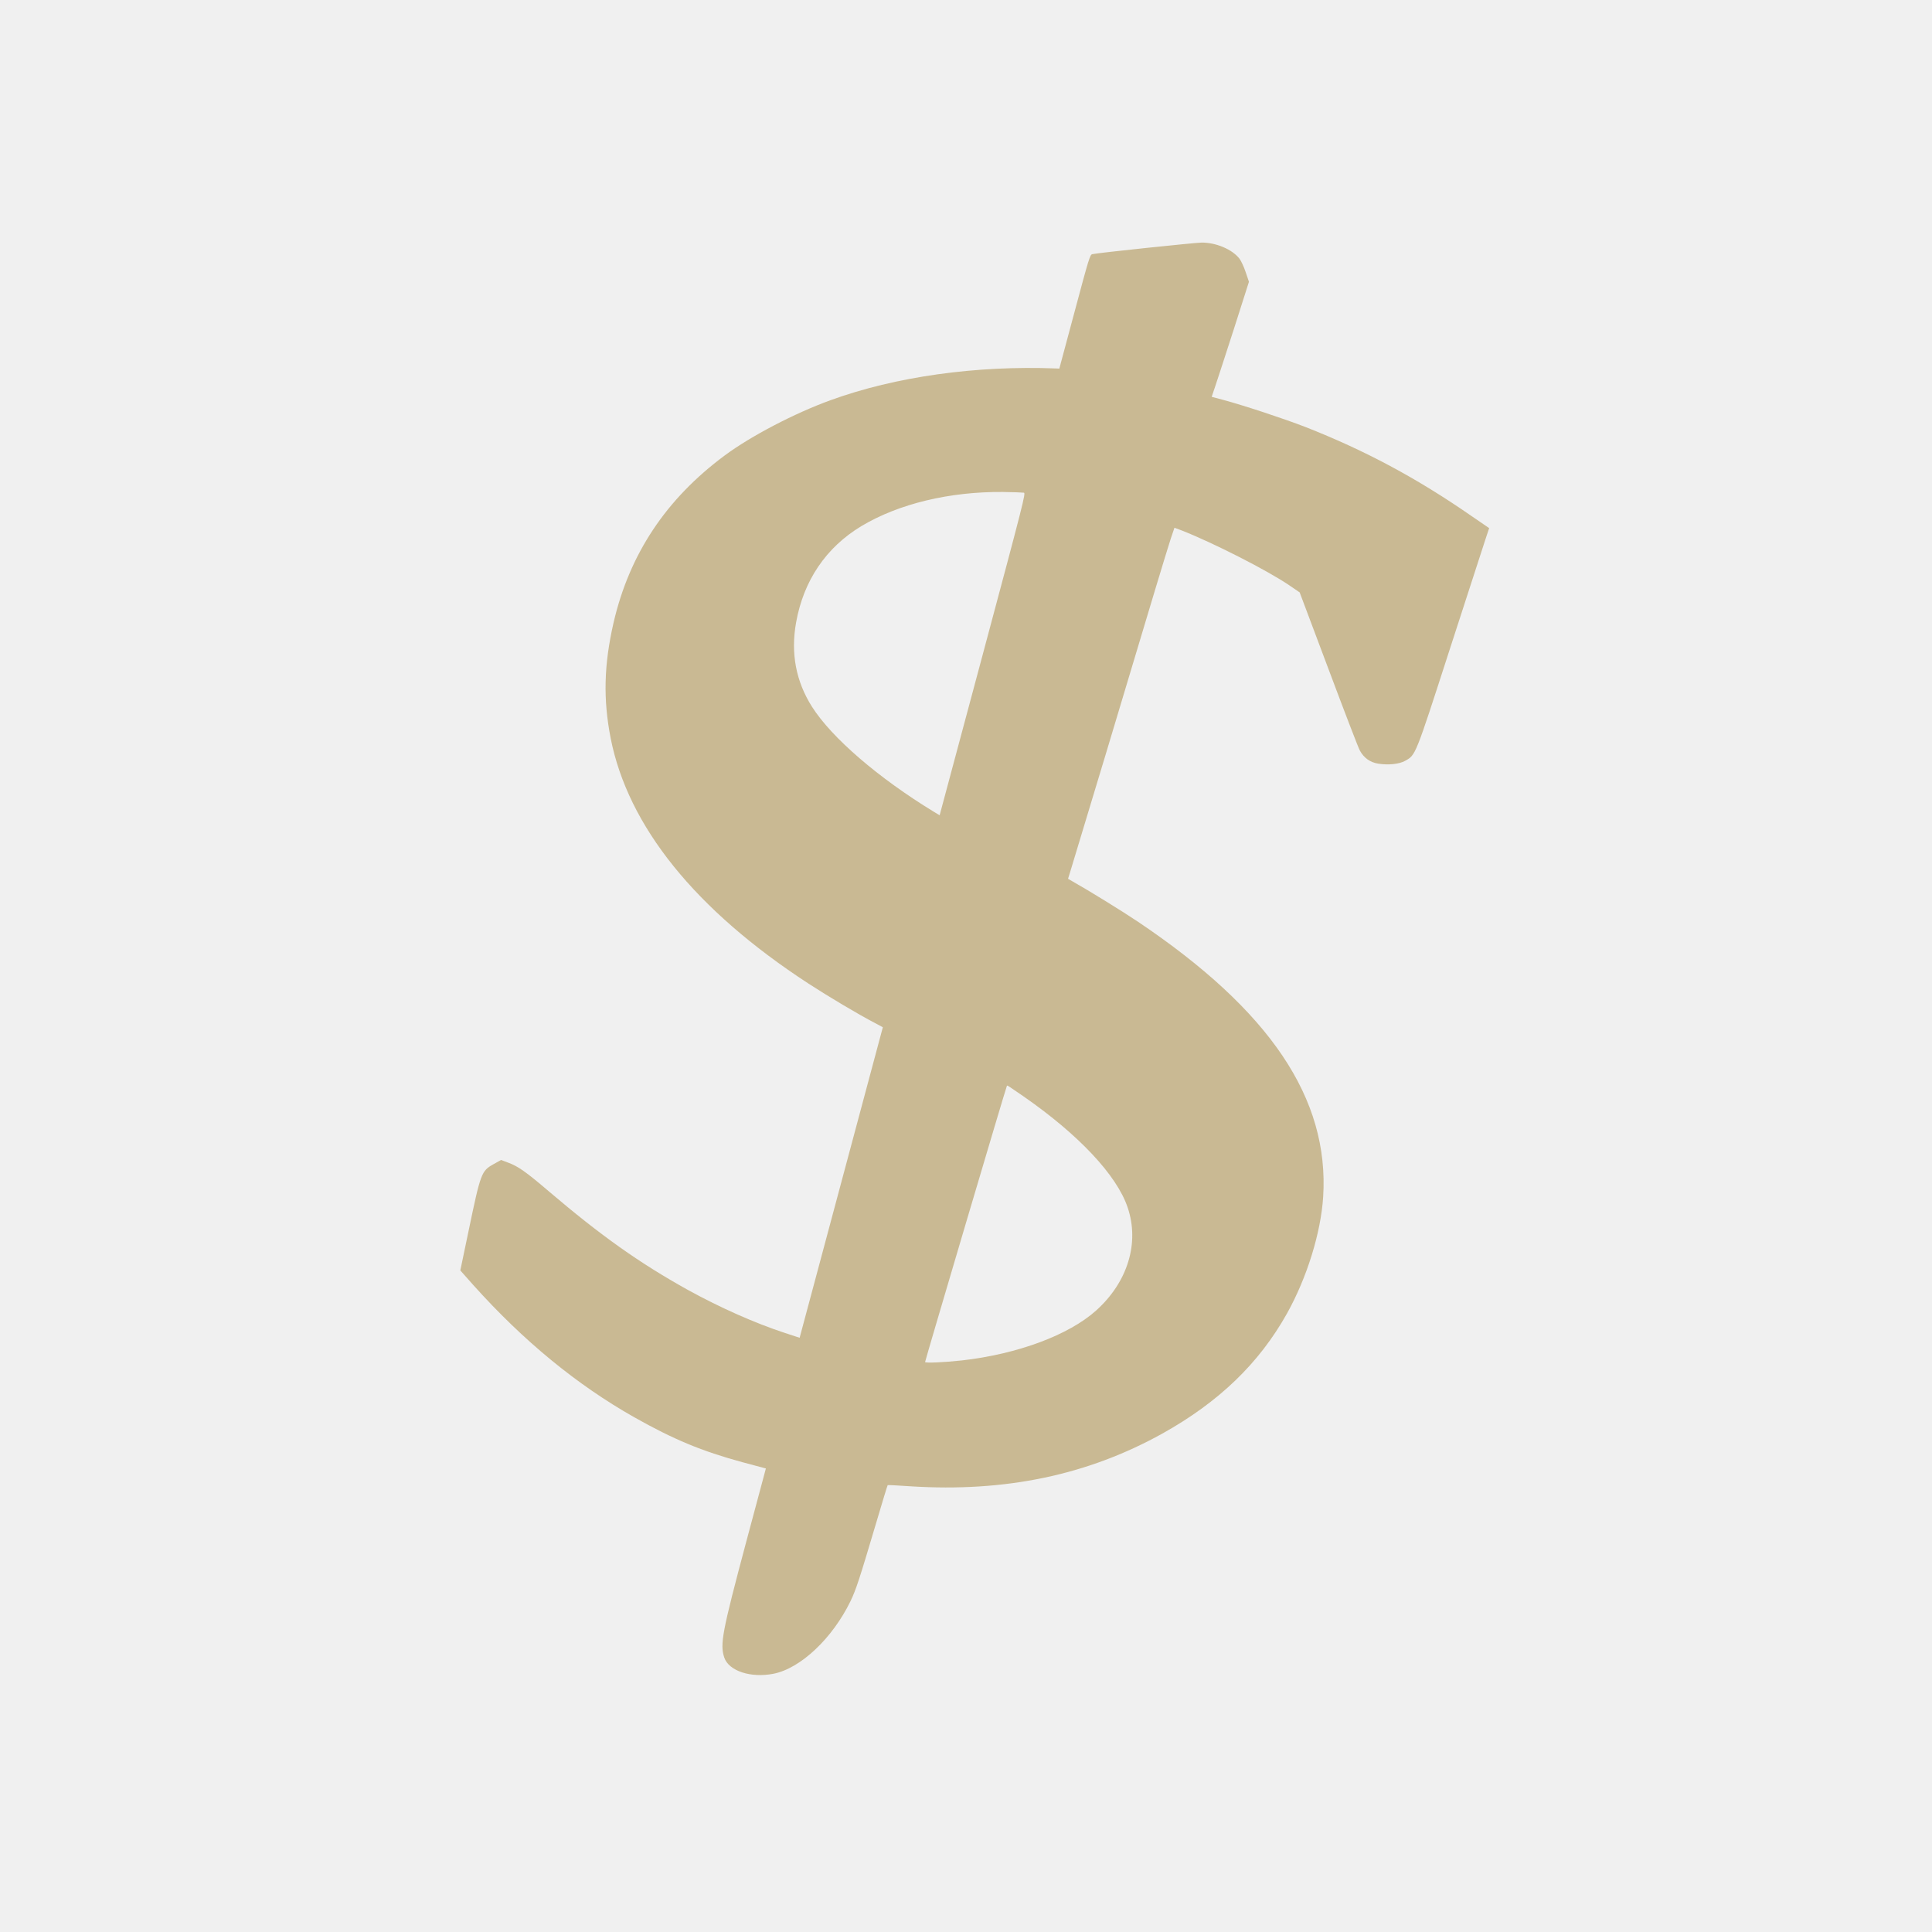
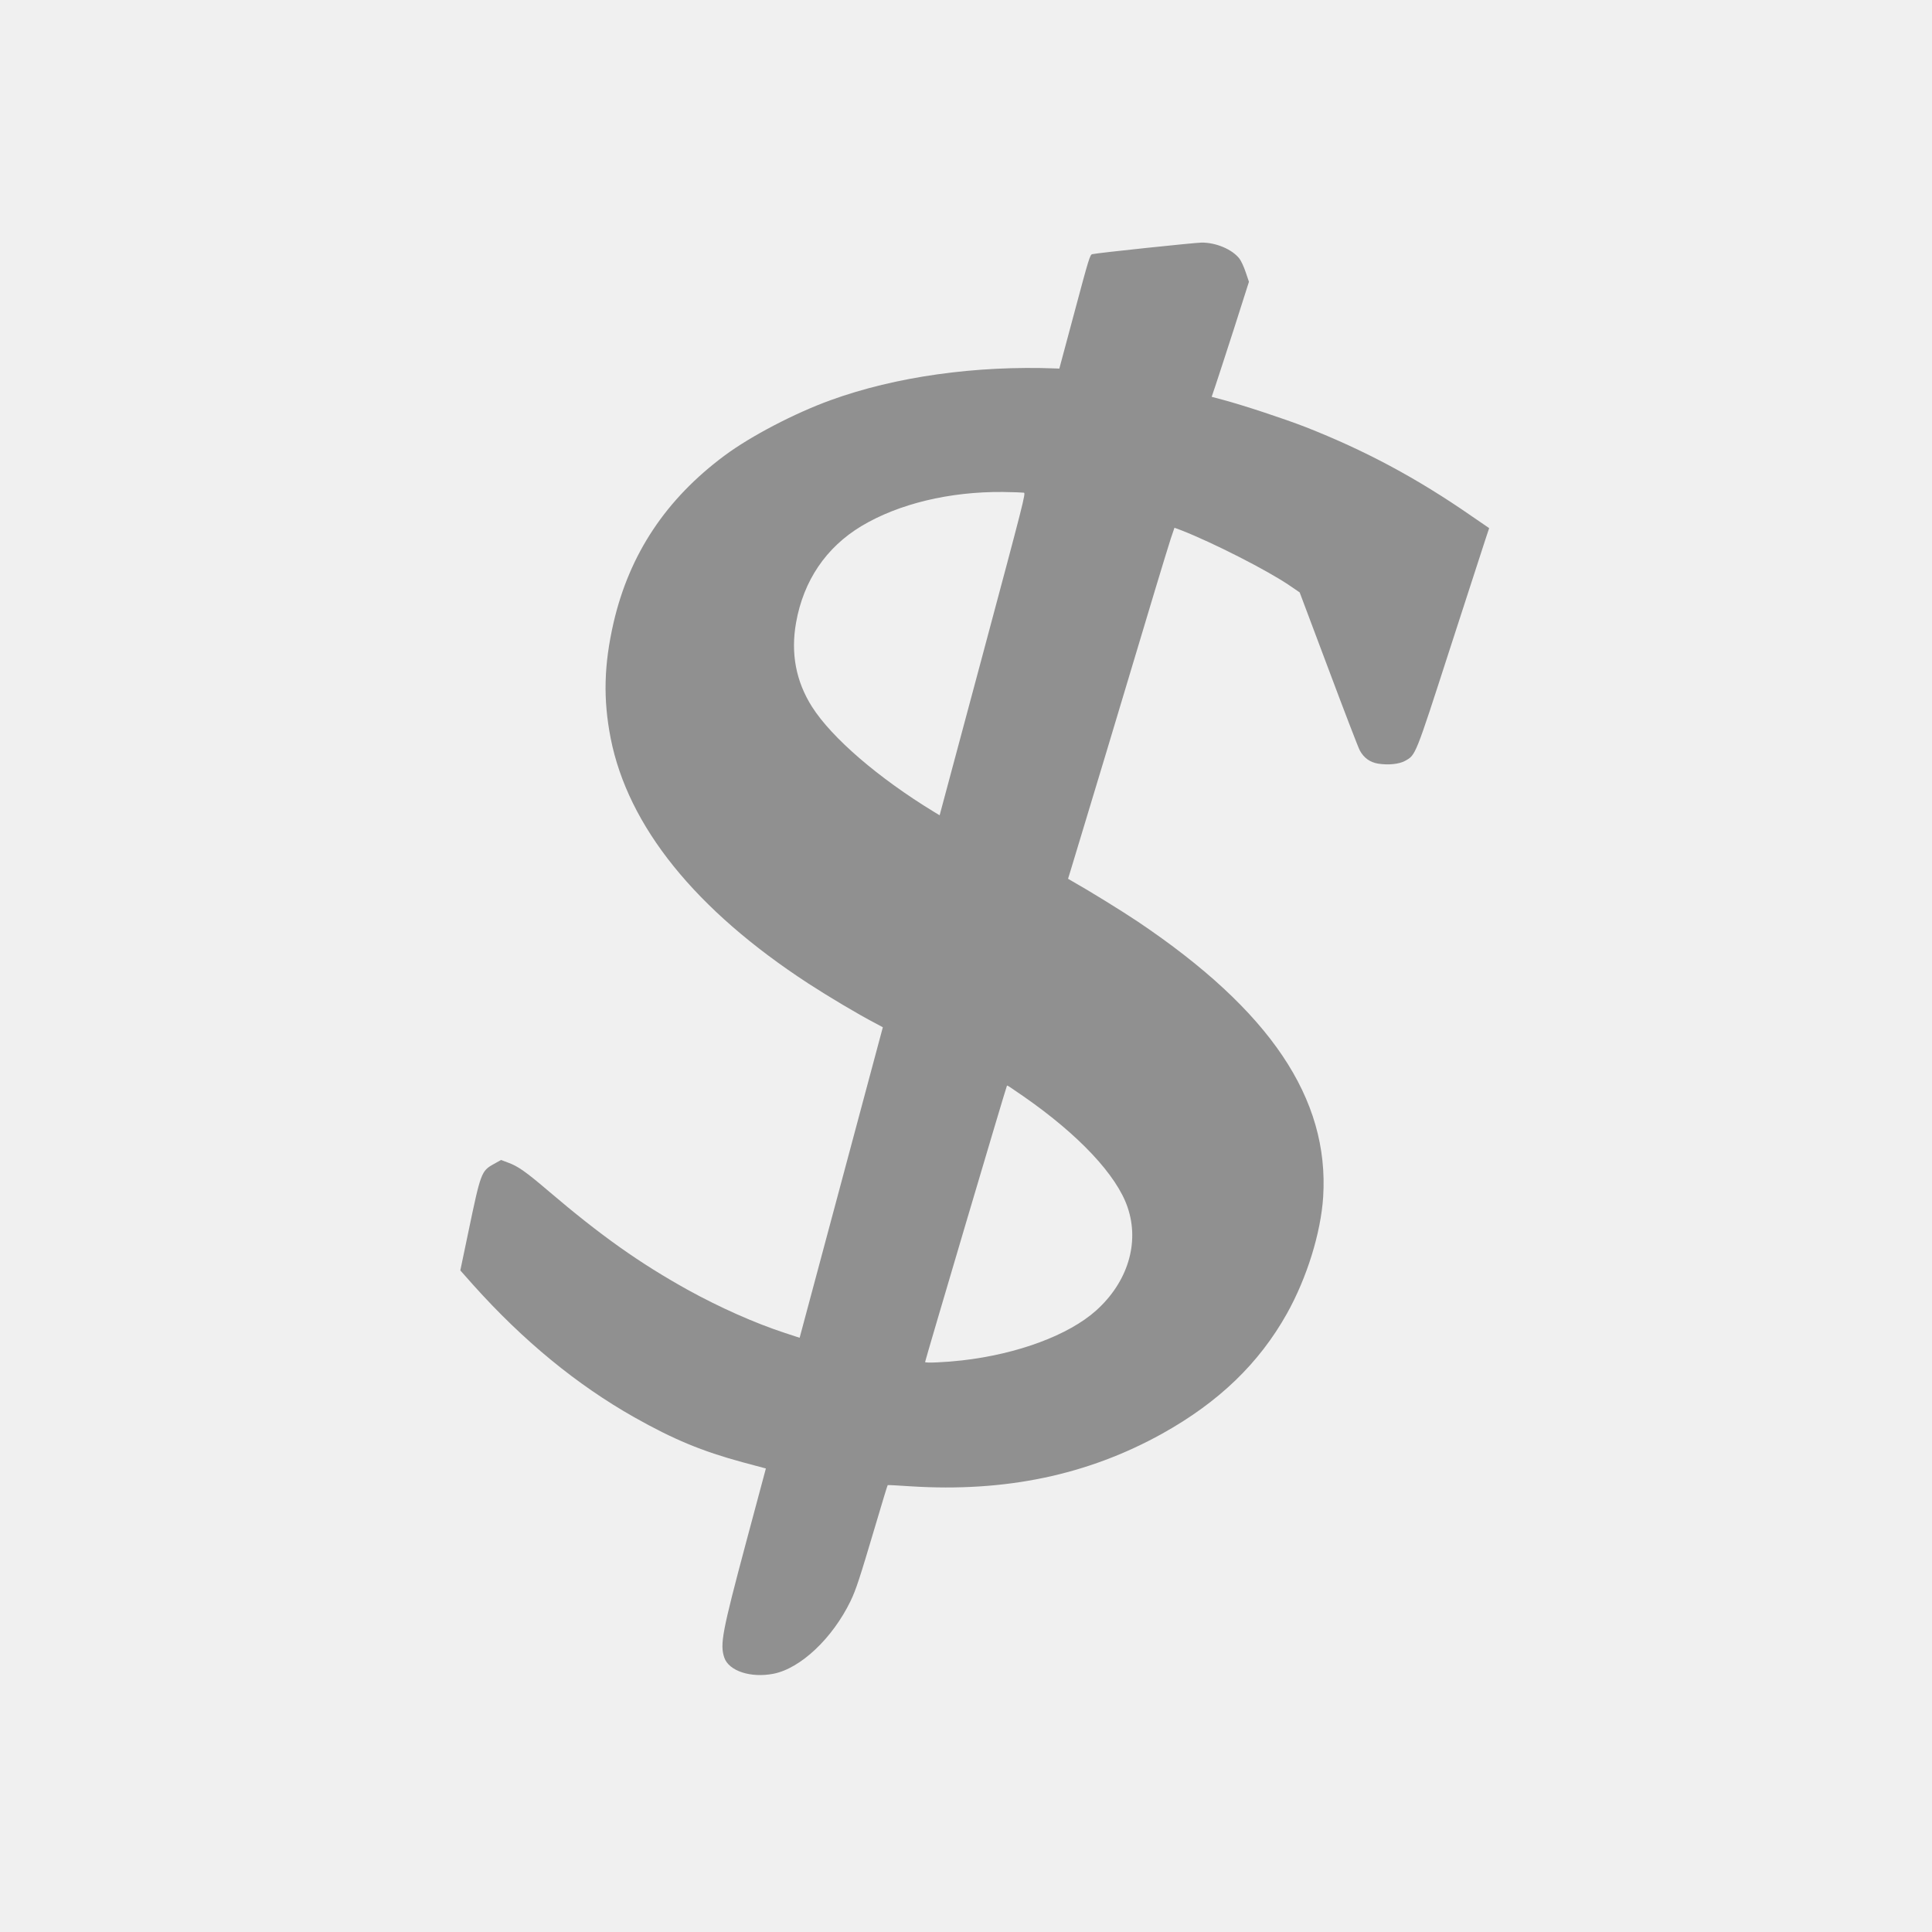
<svg xmlns="http://www.w3.org/2000/svg" width="62" height="62" viewBox="0 0 62 62" fill="none">
  <g clip-path="url(#clip0_14_307)">
-     <path d="M38.556 7.785C38.32 7.791 35.237 8.113 35.052 8.157C34.98 8.17 34.941 8.297 34.486 9.999L33.995 11.829L33.887 11.824C31.314 11.725 28.738 12.086 26.655 12.842C25.499 13.261 24.098 13.993 23.26 14.614C21.373 16.013 20.199 17.781 19.689 19.986C19.38 21.339 19.353 22.436 19.596 23.686C20.152 26.516 22.316 29.199 25.938 31.56C26.606 31.994 27.548 32.554 28.077 32.829L28.331 32.966L26.997 37.946L25.661 42.931L25.189 42.776C24.223 42.46 23.088 41.954 22.063 41.388C20.518 40.529 19.281 39.652 17.618 38.236C16.881 37.606 16.619 37.422 16.305 37.31L16.081 37.225L15.839 37.359C15.449 37.578 15.427 37.629 15.034 39.517L14.772 40.769L15.191 41.241C16.801 43.036 18.515 44.441 20.348 45.478C21.613 46.193 22.53 46.572 23.816 46.921L24.578 47.125L23.945 49.487C23.173 52.382 23.1 52.763 23.243 53.194C23.39 53.625 24.093 53.854 24.819 53.713C25.693 53.543 26.718 52.572 27.297 51.376C27.471 51.014 27.588 50.653 28.082 48.99C28.297 48.263 28.479 47.661 28.487 47.659C28.497 47.654 28.824 47.669 29.217 47.697C32.263 47.89 34.898 47.339 37.301 46.005C39.113 44.994 40.399 43.758 41.297 42.158C41.94 41.008 42.387 39.567 42.462 38.41C42.661 35.253 40.761 32.43 36.518 29.579C36.008 29.236 34.904 28.556 34.415 28.283L34.275 28.201L34.369 27.895C34.472 27.571 36.382 21.228 37.059 18.958C37.279 18.229 37.509 17.474 37.573 17.28L37.69 16.936L37.918 17.021C38.935 17.419 40.686 18.312 41.386 18.791L41.708 19.011L42.636 21.48C43.145 22.838 43.595 24.01 43.637 24.081C43.766 24.322 43.967 24.465 44.23 24.507C44.553 24.557 44.902 24.522 45.088 24.418C45.434 24.227 45.408 24.293 46.527 20.828C47.084 19.109 47.596 17.531 47.663 17.327L47.789 16.948L47.218 16.557C45.458 15.337 43.799 14.451 41.885 13.7C41.211 13.439 39.922 13.012 39.254 12.833L38.884 12.734L39.001 12.389C39.063 12.204 39.335 11.371 39.6 10.548L40.08 9.043L39.976 8.736C39.92 8.567 39.831 8.374 39.777 8.303C39.546 8.002 39.019 7.78 38.556 7.785ZM31.54 20.994L30.154 26.163L29.973 26.054C28.193 24.97 26.691 23.678 26.057 22.679C25.543 21.866 25.371 20.967 25.547 19.979C25.787 18.631 26.509 17.567 27.642 16.884C28.841 16.166 30.471 15.774 32.186 15.788C32.517 15.792 32.821 15.805 32.859 15.811C32.92 15.827 32.851 16.1 31.54 20.994ZM32.842 35.181C34.618 36.414 35.842 37.716 36.188 38.751C36.574 39.89 36.189 41.145 35.177 42.055C34.299 42.843 32.659 43.455 30.865 43.658C30.307 43.719 29.701 43.746 29.687 43.71C29.678 43.696 32.291 34.868 32.314 34.842C32.326 34.825 32.364 34.851 32.842 35.181Z" fill="#8E6808" fill-opacity="0.4" />
+     <path d="M38.556 7.785C38.32 7.791 35.237 8.113 35.052 8.157C34.98 8.17 34.941 8.297 34.486 9.999L33.995 11.829L33.887 11.824C31.314 11.725 28.738 12.086 26.655 12.842C25.499 13.261 24.098 13.993 23.26 14.614C21.373 16.013 20.199 17.781 19.689 19.986C19.38 21.339 19.353 22.436 19.596 23.686C20.152 26.516 22.316 29.199 25.938 31.56C26.606 31.994 27.548 32.554 28.077 32.829L28.331 32.966L26.997 37.946L25.661 42.931L25.189 42.776C24.223 42.46 23.088 41.954 22.063 41.388C20.518 40.529 19.281 39.652 17.618 38.236C16.881 37.606 16.619 37.422 16.305 37.31L16.081 37.225L15.839 37.359C15.449 37.578 15.427 37.629 15.034 39.517L14.772 40.769L15.191 41.241C16.801 43.036 18.515 44.441 20.348 45.478C21.613 46.193 22.53 46.572 23.816 46.921L24.578 47.125L23.945 49.487C23.173 52.382 23.1 52.763 23.243 53.194C23.39 53.625 24.093 53.854 24.819 53.713C25.693 53.543 26.718 52.572 27.297 51.376C27.471 51.014 27.588 50.653 28.082 48.99C28.297 48.263 28.479 47.661 28.487 47.659C28.497 47.654 28.824 47.669 29.217 47.697C32.263 47.89 34.898 47.339 37.301 46.005C39.113 44.994 40.399 43.758 41.297 42.158C41.94 41.008 42.387 39.567 42.462 38.41C42.661 35.253 40.761 32.43 36.518 29.579C36.008 29.236 34.904 28.556 34.415 28.283L34.275 28.201L34.369 27.895C34.472 27.571 36.382 21.228 37.059 18.958C37.279 18.229 37.509 17.474 37.573 17.28L37.69 16.936L37.918 17.021C38.935 17.419 40.686 18.312 41.386 18.791L41.708 19.011L42.636 21.48C43.145 22.838 43.595 24.01 43.637 24.081C43.766 24.322 43.967 24.465 44.23 24.507C44.553 24.557 44.902 24.522 45.088 24.418C45.434 24.227 45.408 24.293 46.527 20.828C47.084 19.109 47.596 17.531 47.663 17.327L47.789 16.948L47.218 16.557C45.458 15.337 43.799 14.451 41.885 13.7C41.211 13.439 39.922 13.012 39.254 12.833L38.884 12.734L39.001 12.389C39.063 12.204 39.335 11.371 39.6 10.548L40.08 9.043L39.976 8.736C39.92 8.567 39.831 8.374 39.777 8.303C39.546 8.002 39.019 7.78 38.556 7.785ZM31.54 20.994L30.154 26.163L29.973 26.054C28.193 24.97 26.691 23.678 26.057 22.679C25.543 21.866 25.371 20.967 25.547 19.979C25.787 18.631 26.509 17.567 27.642 16.884C28.841 16.166 30.471 15.774 32.186 15.788C32.517 15.792 32.821 15.805 32.859 15.811C32.92 15.827 32.851 16.1 31.54 20.994ZM32.842 35.181C34.618 36.414 35.842 37.716 36.188 38.751C36.574 39.89 36.189 41.145 35.177 42.055C34.299 42.843 32.659 43.455 30.865 43.658C30.307 43.719 29.701 43.746 29.687 43.71C29.678 43.696 32.291 34.868 32.314 34.842C32.326 34.825 32.364 34.851 32.842 35.181Z" fill="#000000" fill-opacity="0.4" />
  </g>
  <defs>
    <clipPath id="clip0_14_307">
      <rect width="50" height="50" fill="white" transform="translate(12.9409) rotate(15)" />
    </clipPath>
  </defs>
</svg>
